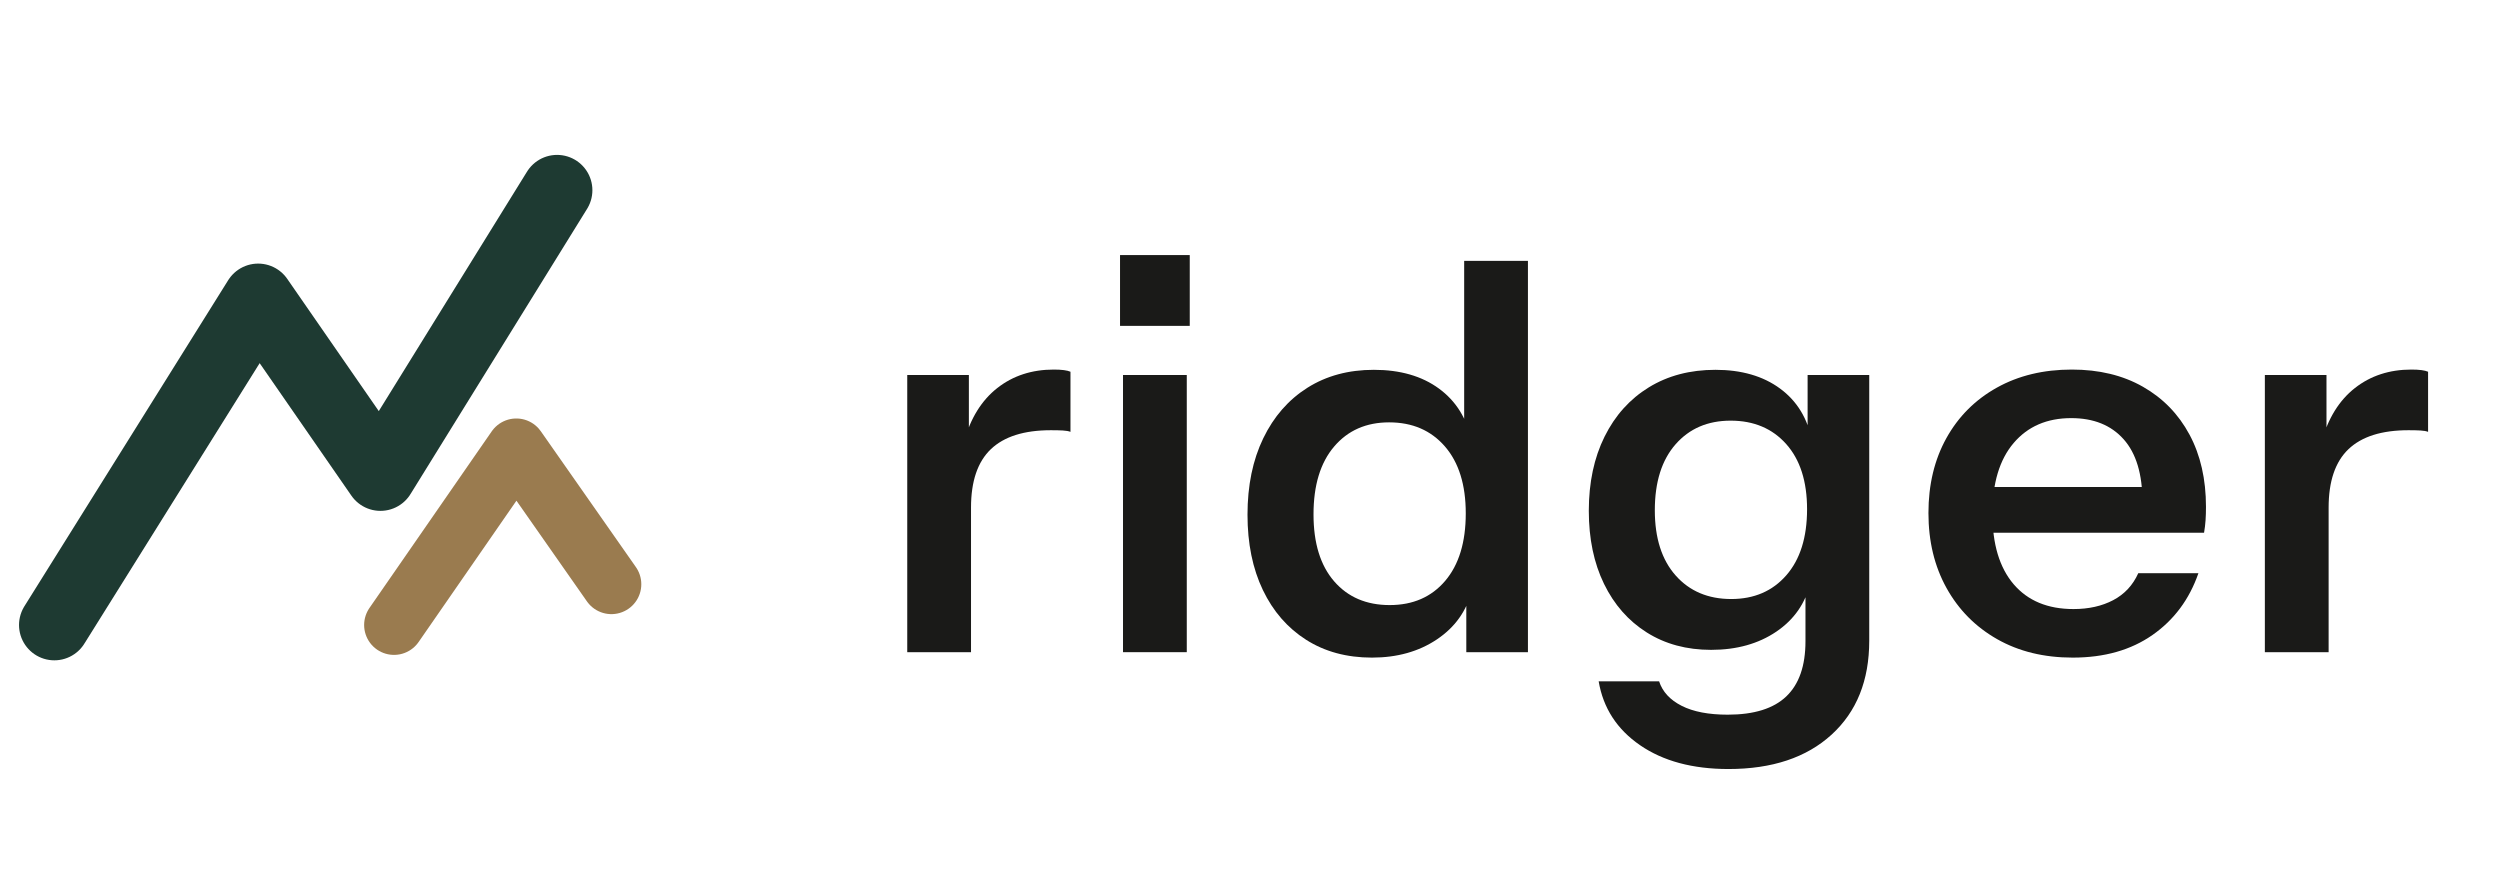
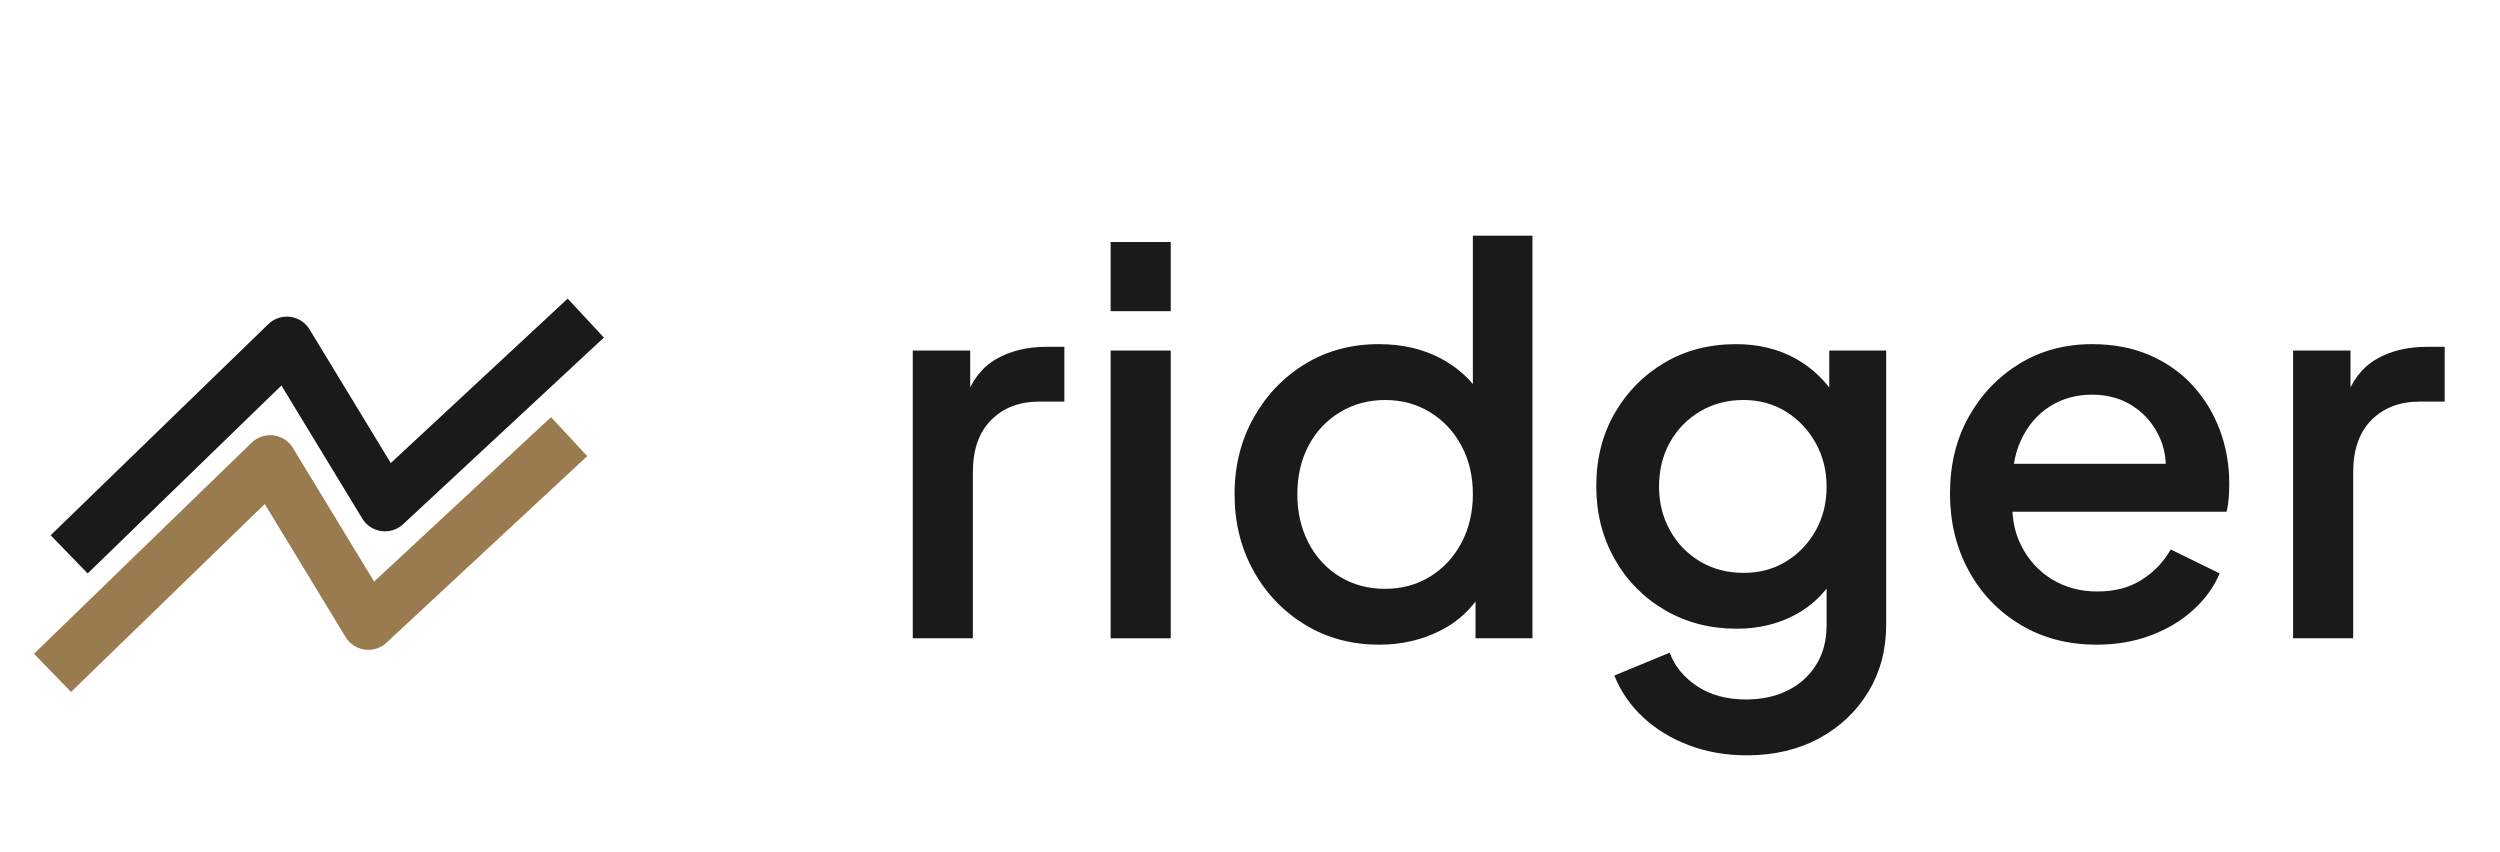
- <svg xmlns="http://www.w3.org/2000/svg" viewBox="0 0 92 32" width="92" height="32" role="img" aria-label="ridger">
-   <path d="M2 23 L9.5 11 L14 17.5 L20.5 7" fill="none" stroke="#1e3a32" stroke-width="2.6" stroke-linecap="round" stroke-linejoin="round" />
-   <path d="M14.5 23 L19 16.5 L22.5 21.5" fill="none" stroke="#9a7b4f" stroke-width="2.2" stroke-linecap="round" stroke-linejoin="round" />
-   <g transform="translate(32,24) scale(0.02,-0.02)" fill="#1a1a18">
-     <path transform="translate(0.0,0)" d="M69.333 0V510H182.733V385.333H186.666V0ZM186.666 266 173.666 387Q191.666 452 235 486.0Q278.333 520 338.866 520Q360.666 520 369.666 516V405.401Q364.666 407.401 355.666 407.901Q346.666 408.401 333.666 408.401Q259.8 408.401 223.233 373.567Q186.666 338.734 186.666 266Z" />
-     <path transform="translate(397.0,0)" d="M69.333 0V510H186.666V0ZM63.867 600.4V730.667H192.133V600.4Z" />
-     <path transform="translate(663.0,0)" d="M435 0V115.8L445 113.333Q430.8 56.933 380.833 23.467Q330.867 -10 261.4 -10Q191.867 -10 140.367 22.733Q88.867 55.467 60.633 114.467Q32.4 173.467 32.4 253Q32.4 333.533 61.4 393.533Q90.4 453.533 142.667 486.533Q194.933 519.533 264.933 519.533Q337.467 519.533 384.6 485.067Q431.734 450.6 444.4 389.267L431.067 387.8V720H548.4V0ZM294 86.666Q358.2 86.666 396.1 131.166Q434 175.667 434 255.467Q434 334.333 395.6 378.6Q357.2 422.867 292.933 422.867Q229.733 422.867 191.8 378.334Q153.866 333.8 153.866 253.533Q153.866 174.2 191.8 130.433Q229.733 86.666 294 86.666Z" />
-     <path transform="translate(1291.0,0)" d="M289.4 -215Q190.4 -215 126.7 -171.167Q63 -127.333 50.533 -53.6H161.733Q171.133 -82.4 203.233 -98.7Q235.333 -115 288 -115Q360.667 -115 395.867 -81.3Q431.067 -47.6 431.067 20V130.067L440 128.067Q426.734 71.133 377.333 37.7Q327.933 4.267 257.4 4.267Q189.867 4.267 139.133 36.233Q88.4 68.2 60.4 125.667Q32.4 183.133 32.4 260.133Q32.4 338.133 61.4 396.6Q90.4 455.067 142.9 487.3Q195.4 519.533 265.4 519.533Q337.4 519.533 384.3 485.067Q431.2 450.6 442.934 388.8L435 387.8V510H548.4V21.067Q548.4 -88.467 479.133 -151.733Q409.866 -215 289.4 -215ZM294.467 97.8Q357.733 97.8 395.867 141.533Q434 185.266 434 263.067Q434 339.933 395.6 382.967Q357.2 426 293.4 426Q230.2 426 192.033 382.467Q153.866 338.933 153.866 261.133Q153.866 184.266 192.266 141.033Q230.666 97.8 294.467 97.8Z" />
-     <path transform="translate(1919.0,0)" d="M294.867 -10Q215.467 -10 155.733 23.967Q96 57.933 62.667 117.933Q29.333 177.933 29.333 255.933Q29.333 334.467 62.433 393.967Q95.533 453.467 155.2 486.733Q214.867 520 293.133 520Q368.4 520 423.833 488.467Q479.266 456.933 509.633 400.4Q540 343.867 540 267.333Q540 254.133 539.233 242.733Q538.466 231.333 536.466 219.8H104.267V303.867H449.067L423.067 277Q423.067 353 388.434 391.833Q353.8 430.667 292.067 430.667Q225.133 430.667 186.1 384.834Q147.066 339 147.066 254.8Q147.066 170.733 186.1 125.033Q225.133 79.333 296.2 79.333Q338.267 79.333 369.4 95.766Q400.534 112.2 415.4 145.267H526.066Q501.066 73.133 441.5 31.567Q381.933 -10 294.867 -10Z" />
-     <path transform="translate(2498.0,0)" d="M69.333 0V510H182.733V385.333H186.666V0ZM186.666 266 173.666 387Q191.666 452 235 486.0Q278.333 520 338.866 520Q360.666 520 369.666 516V405.401Q364.666 407.401 355.666 407.901Q346.666 408.401 333.666 408.401Q259.8 408.401 223.233 373.567Q186.666 338.734 186.666 266Z" />
+ <svg xmlns="http://www.w3.org/2000/svg" viewBox="0 0 94 32" width="94" height="32" role="img" aria-label="ridger">
+   <g transform="translate(0,4.13) rotate(8 12 14.5)">
+     <path d="M3 18 L10 9 L14.5 14.5 L21 6.5" fill="none" stroke="#1a1a18" stroke-width="2.0" stroke-linecap="butt" stroke-linejoin="round" />
+     <path d="M3 22.5 L10 13.5 L14.5 19 L21 11" fill="none" stroke="#9a7b4f" stroke-width="2.0" stroke-linecap="butt" stroke-linejoin="round" />
+   </g>
+   <g transform="translate(33,24.0) scale(0.02,-0.02)" fill="#1a1a18">
+     <path transform="translate(0.0,0)" d="M66 0V541H174V432L164 448Q182 501 222.0 524.5Q262 548 318 548H351V445H304Q248 445 213.5 410.5Q179 376 179 312V0Z" />
+     <path transform="translate(372.0,0)" d="M66 0V541H179V0ZM66 615V745H179V615Z" />
+     <path transform="translate(627.0,0)" d="M316 -12Q238 -12 176.5 25.5Q115 63 79.5 127.0Q44 191 44 271Q44 351 80.0 415.0Q116 479 177.0 516.0Q238 553 315 553Q380 553 430.0 527.0Q480 501 509 455L492 429V757H604V0H497V110L510 89Q482 40 430.0 14.0Q378 -12 316 -12ZM327 93Q374 93 411.5 116.0Q449 139 470.5 179.5Q492 220 492 271Q492 322 470.5 362.0Q449 402 411.5 425.0Q374 448 327 448Q280 448 242.0 425.0Q204 402 183.0 362.0Q162 322 162 271Q162 220 183.0 179.5Q204 139 241.5 116.0Q279 93 327 93Z" />
+     <path transform="translate(1307.0,0)" d="M327 -220Q268 -220 218.0 -201.0Q168 -182 132.0 -148.5Q96 -115 78 -70L182 -27Q196 -65 233.5 -90.0Q271 -115 326 -115Q369 -115 403.0 -98.5Q437 -82 457.0 -50.5Q477 -19 477 25V147L497 124Q469 72 419.5 45.0Q370 18 308 18Q233 18 173.0 53.0Q113 88 78.5 149.0Q44 210 44 286Q44 363 78.5 423.0Q113 483 172.0 518.0Q231 553 307 553Q369 553 417.5 526.5Q466 500 497 450L482 422V541H589V25Q589 -45 555.5 -100.5Q522 -156 463.0 -188.0Q404 -220 327 -220ZM321 123Q366 123 401.0 144.5Q436 166 456.5 202.5Q477 239 477 285Q477 331 456.0 368.0Q435 405 400.0 426.5Q365 448 321 448Q275 448 239.0 426.5Q203 405 182.5 368.5Q162 332 162 285Q162 240 182.5 203.0Q203 166 239.0 144.5Q275 123 321 123Z" />
+     <path transform="translate(1972.0,0)" d="M320 -12Q239 -12 176.5 25.5Q114 63 79.0 127.5Q44 192 44 272Q44 354 79.5 417.0Q115 480 175.0 516.5Q235 553 311 553Q372 553 420.0 532.0Q468 511 501.0 474.5Q534 438 551.5 391.0Q569 344 569 291Q569 278 568.0 264.0Q567 250 564 238H133V328H500L446 287Q456 336 439.5 374.5Q423 413 389.5 435.5Q356 458 311 458Q266 458 231.0 435.5Q196 413 177.0 371.5Q158 330 162 271Q157 216 177.5 175.0Q198 134 235.5 111.0Q273 88 321 88Q370 88 404.5 110.0Q439 132 459 167L551 122Q535 84 501.5 53.5Q468 23 421.5 5.5Q375 -12 320 -12Z" />
+     <path transform="translate(2595.0,0)" d="M66 0V541H174V432L164 448Q182 501 222.0 524.5Q262 548 318 548H351V445H304Q248 445 213.5 410.5Q179 376 179 312V0Z" />
  </g>
</svg>
